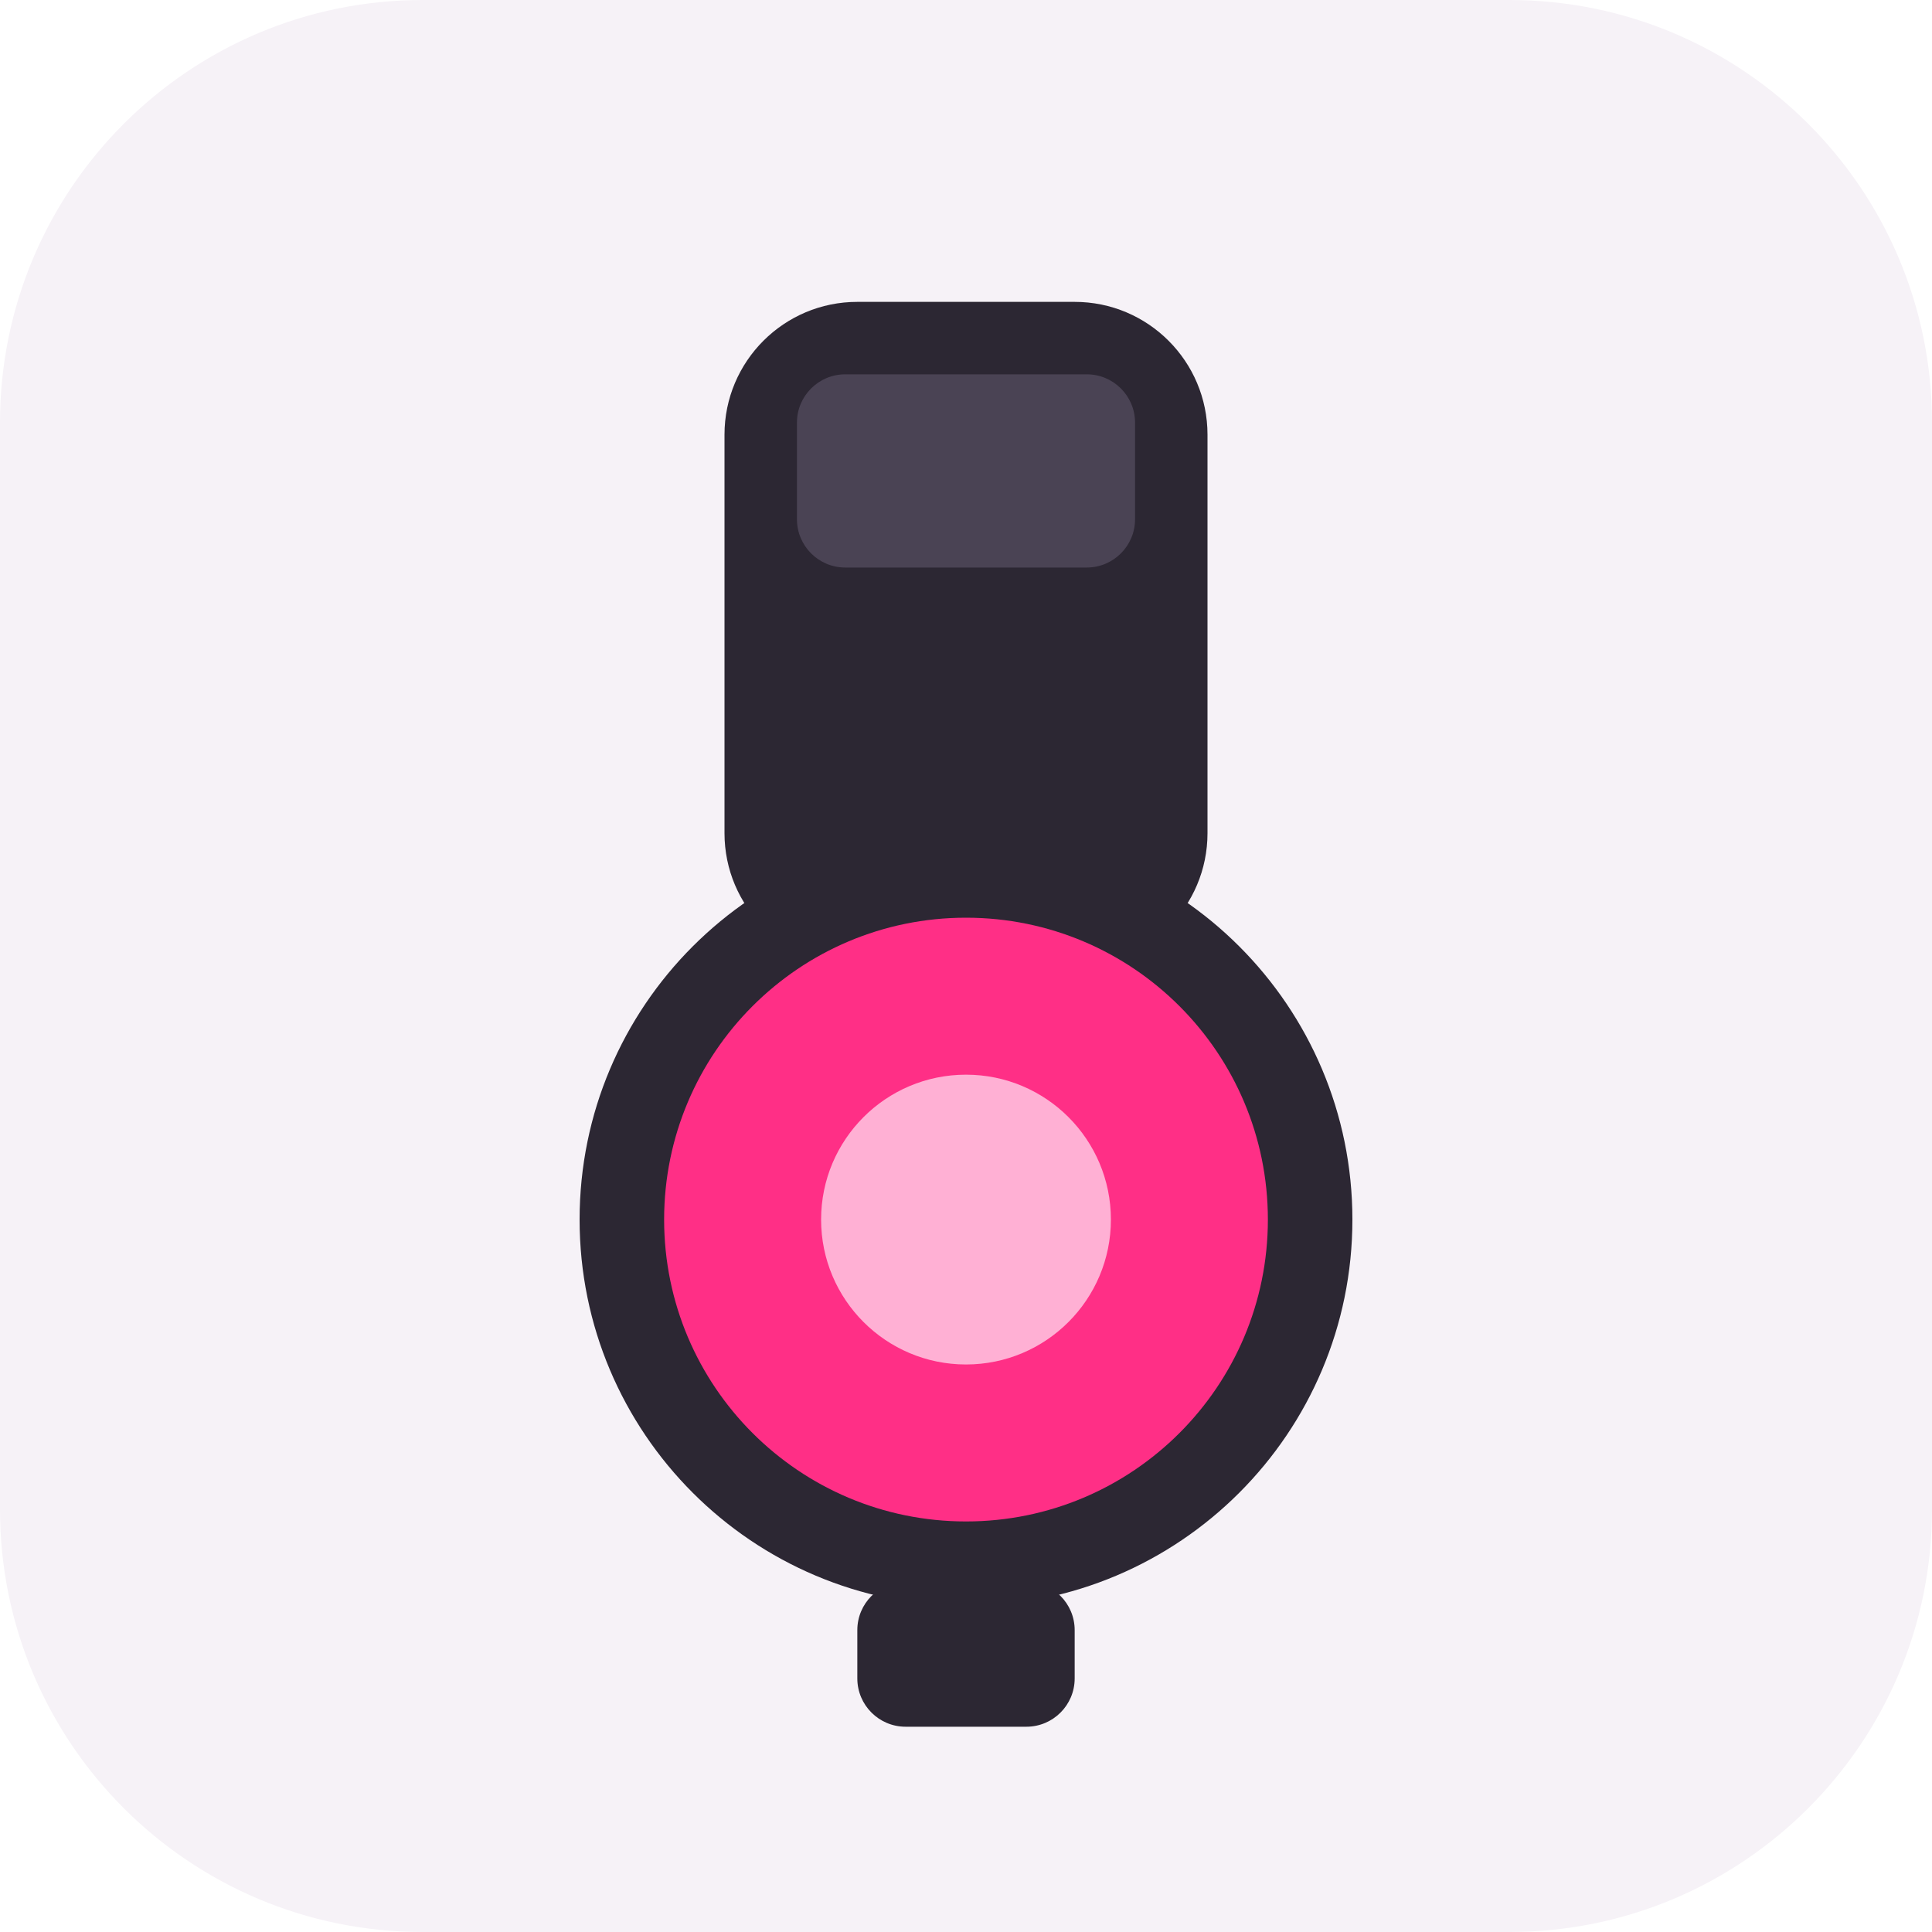
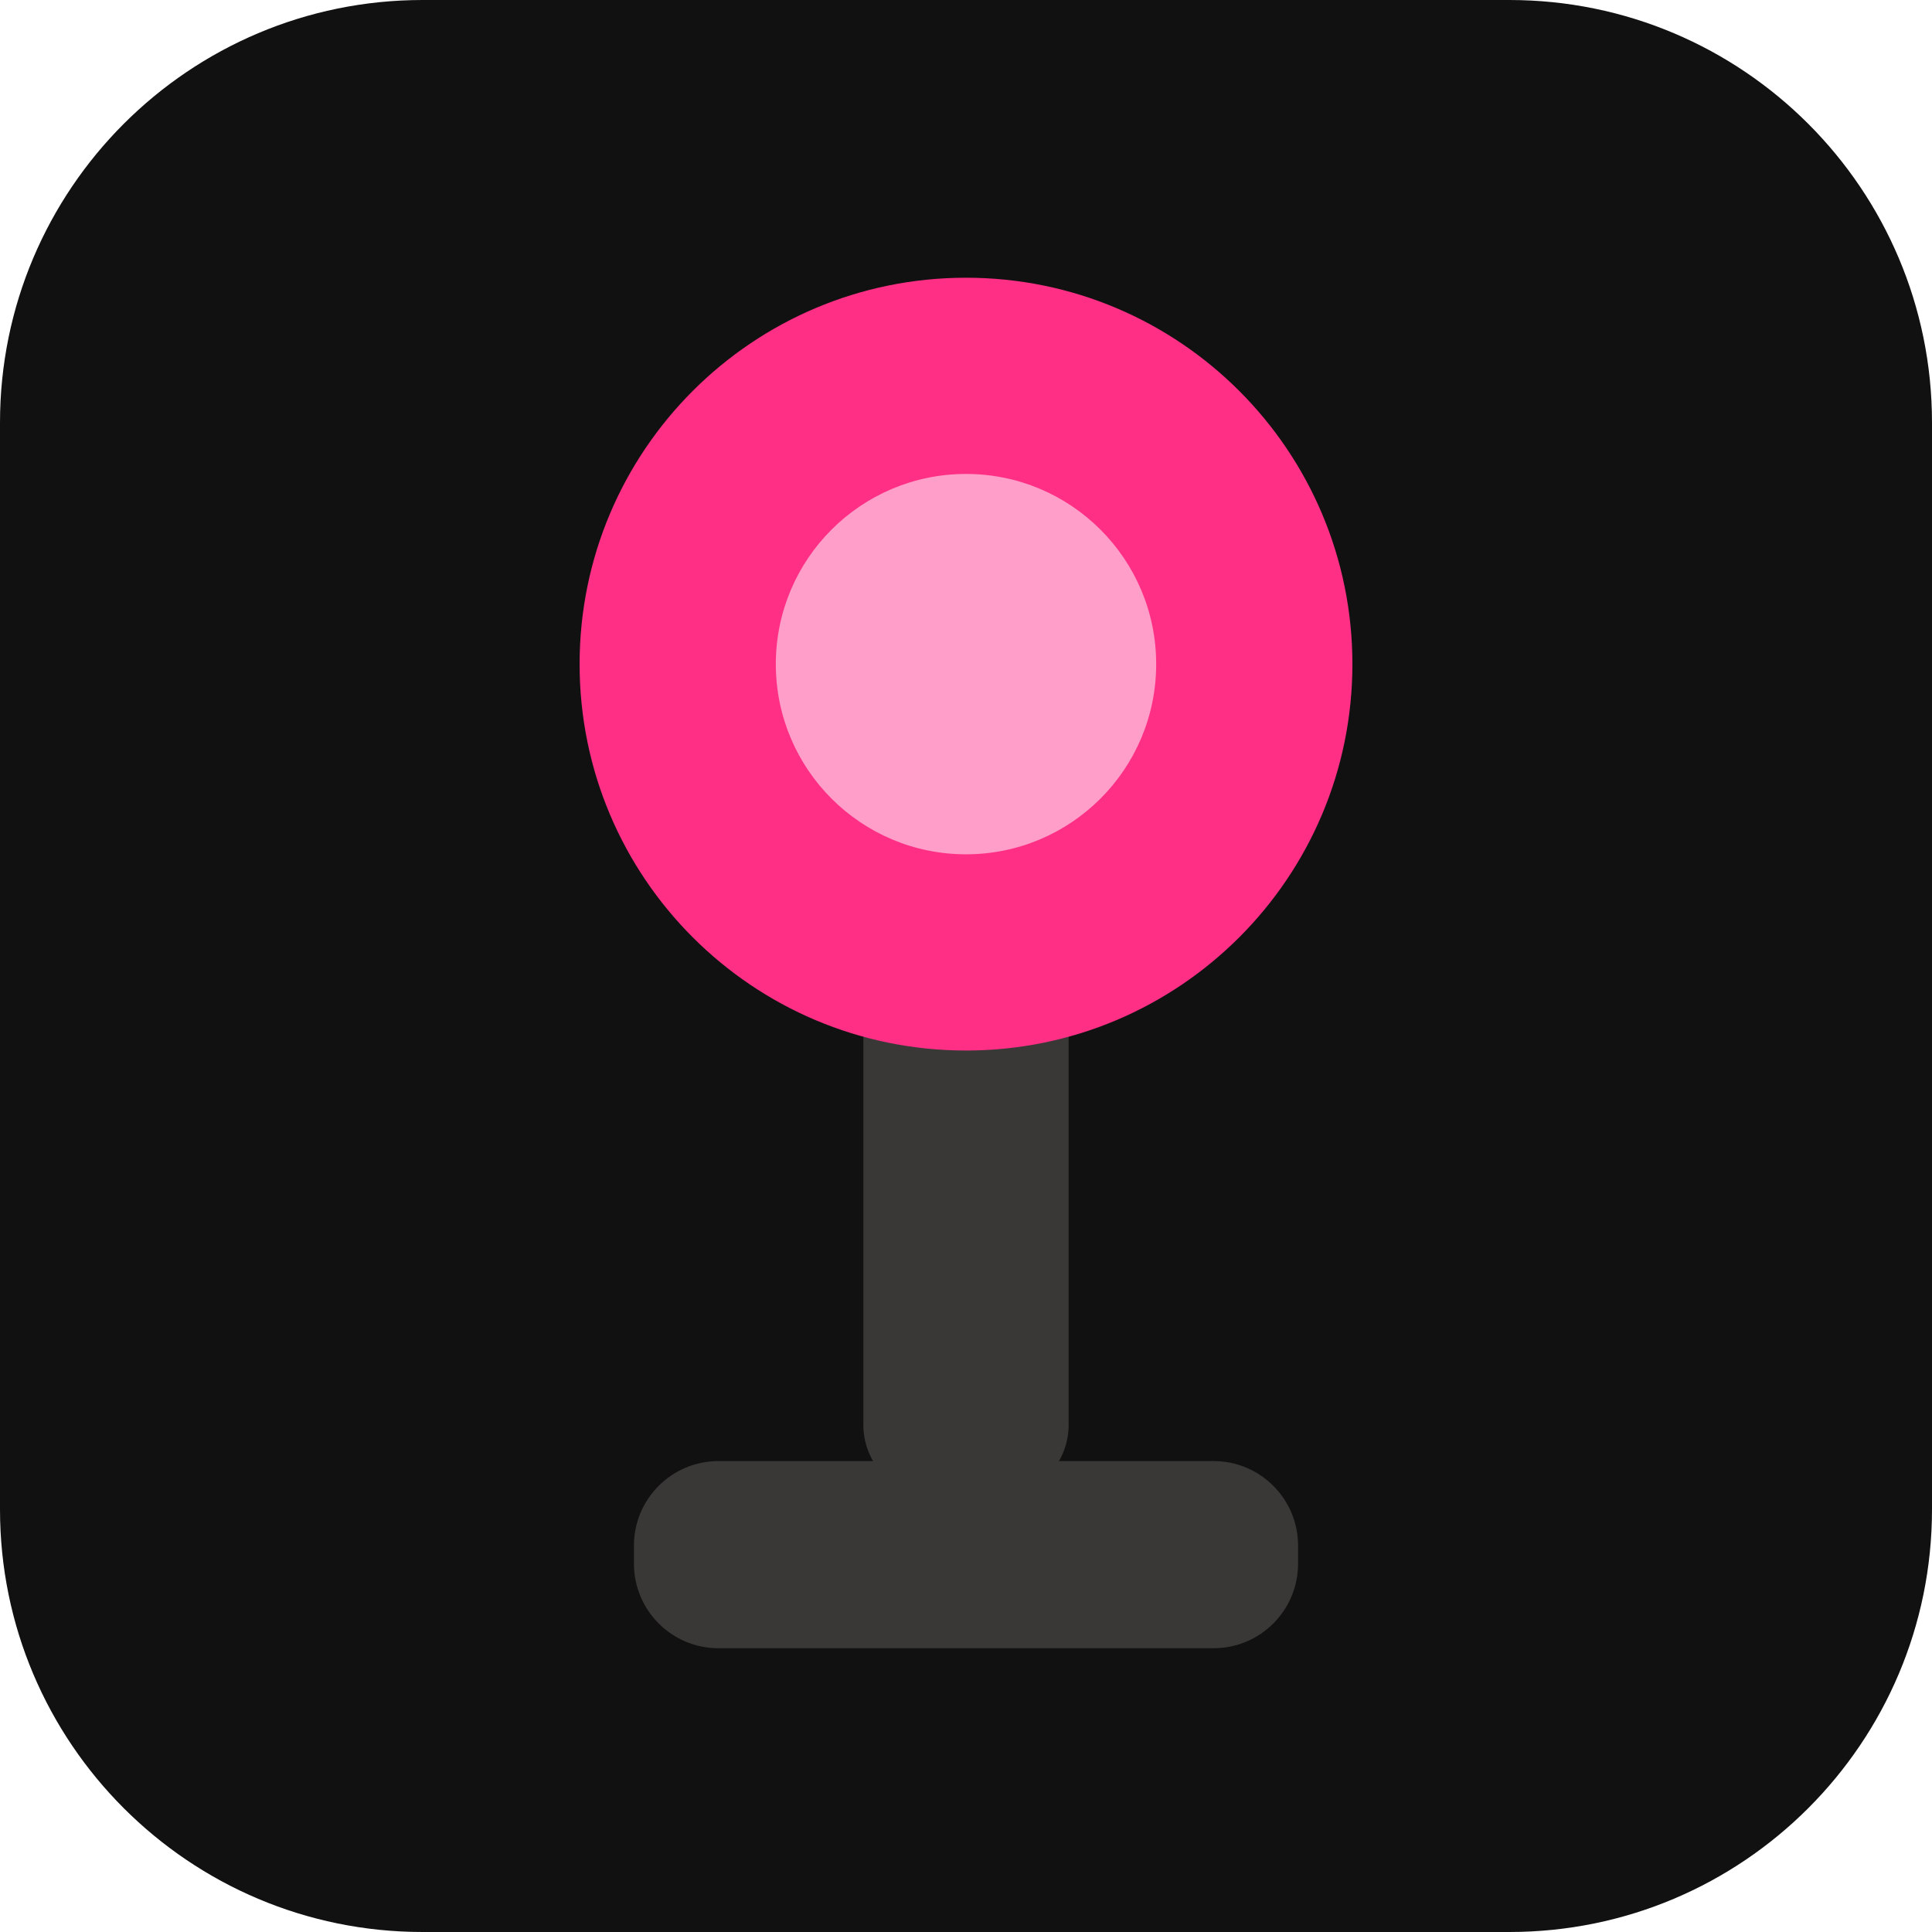
<svg xmlns="http://www.w3.org/2000/svg" viewBox="0 0 32 32">
-   <rect width="32" height="32" rx="7" fill="#f6f2f7" />
-   <rect x="12" y="5" width="8" height="11" rx="2.2" fill="#2c2733" />
-   <rect x="13.2" y="6.2" width="5.6" height="3.2" rx="0.8" fill="#4a4354" />
-   <circle cx="16" cy="20.2" r="6.4" fill="#2c2733" />
-   <circle cx="16" cy="20.2" r="5" fill="#ff2f86" />
-   <circle cx="16" cy="20.2" r="2.4" fill="#ffb0d4" />
-   <rect x="14.2" y="26.2" width="3.6" height="2.4" rx="0.8" fill="#2c2733" />
+   <rect width="32" height="32" rx="7" fill="#111111" />
+   <rect x="10.5" y="24.2" width="11" height="3.1" rx="1.4" fill="#3a3836" />
+   <rect x="14.3" y="13.8" width="3.4" height="11" rx="1.2" fill="#3a3836" />
+   <circle cx="16" cy="11" r="6.4" fill="#ff2f86" />
+   <circle cx="16" cy="11" r="3.15" fill="#ff9ec8" />
</svg>
